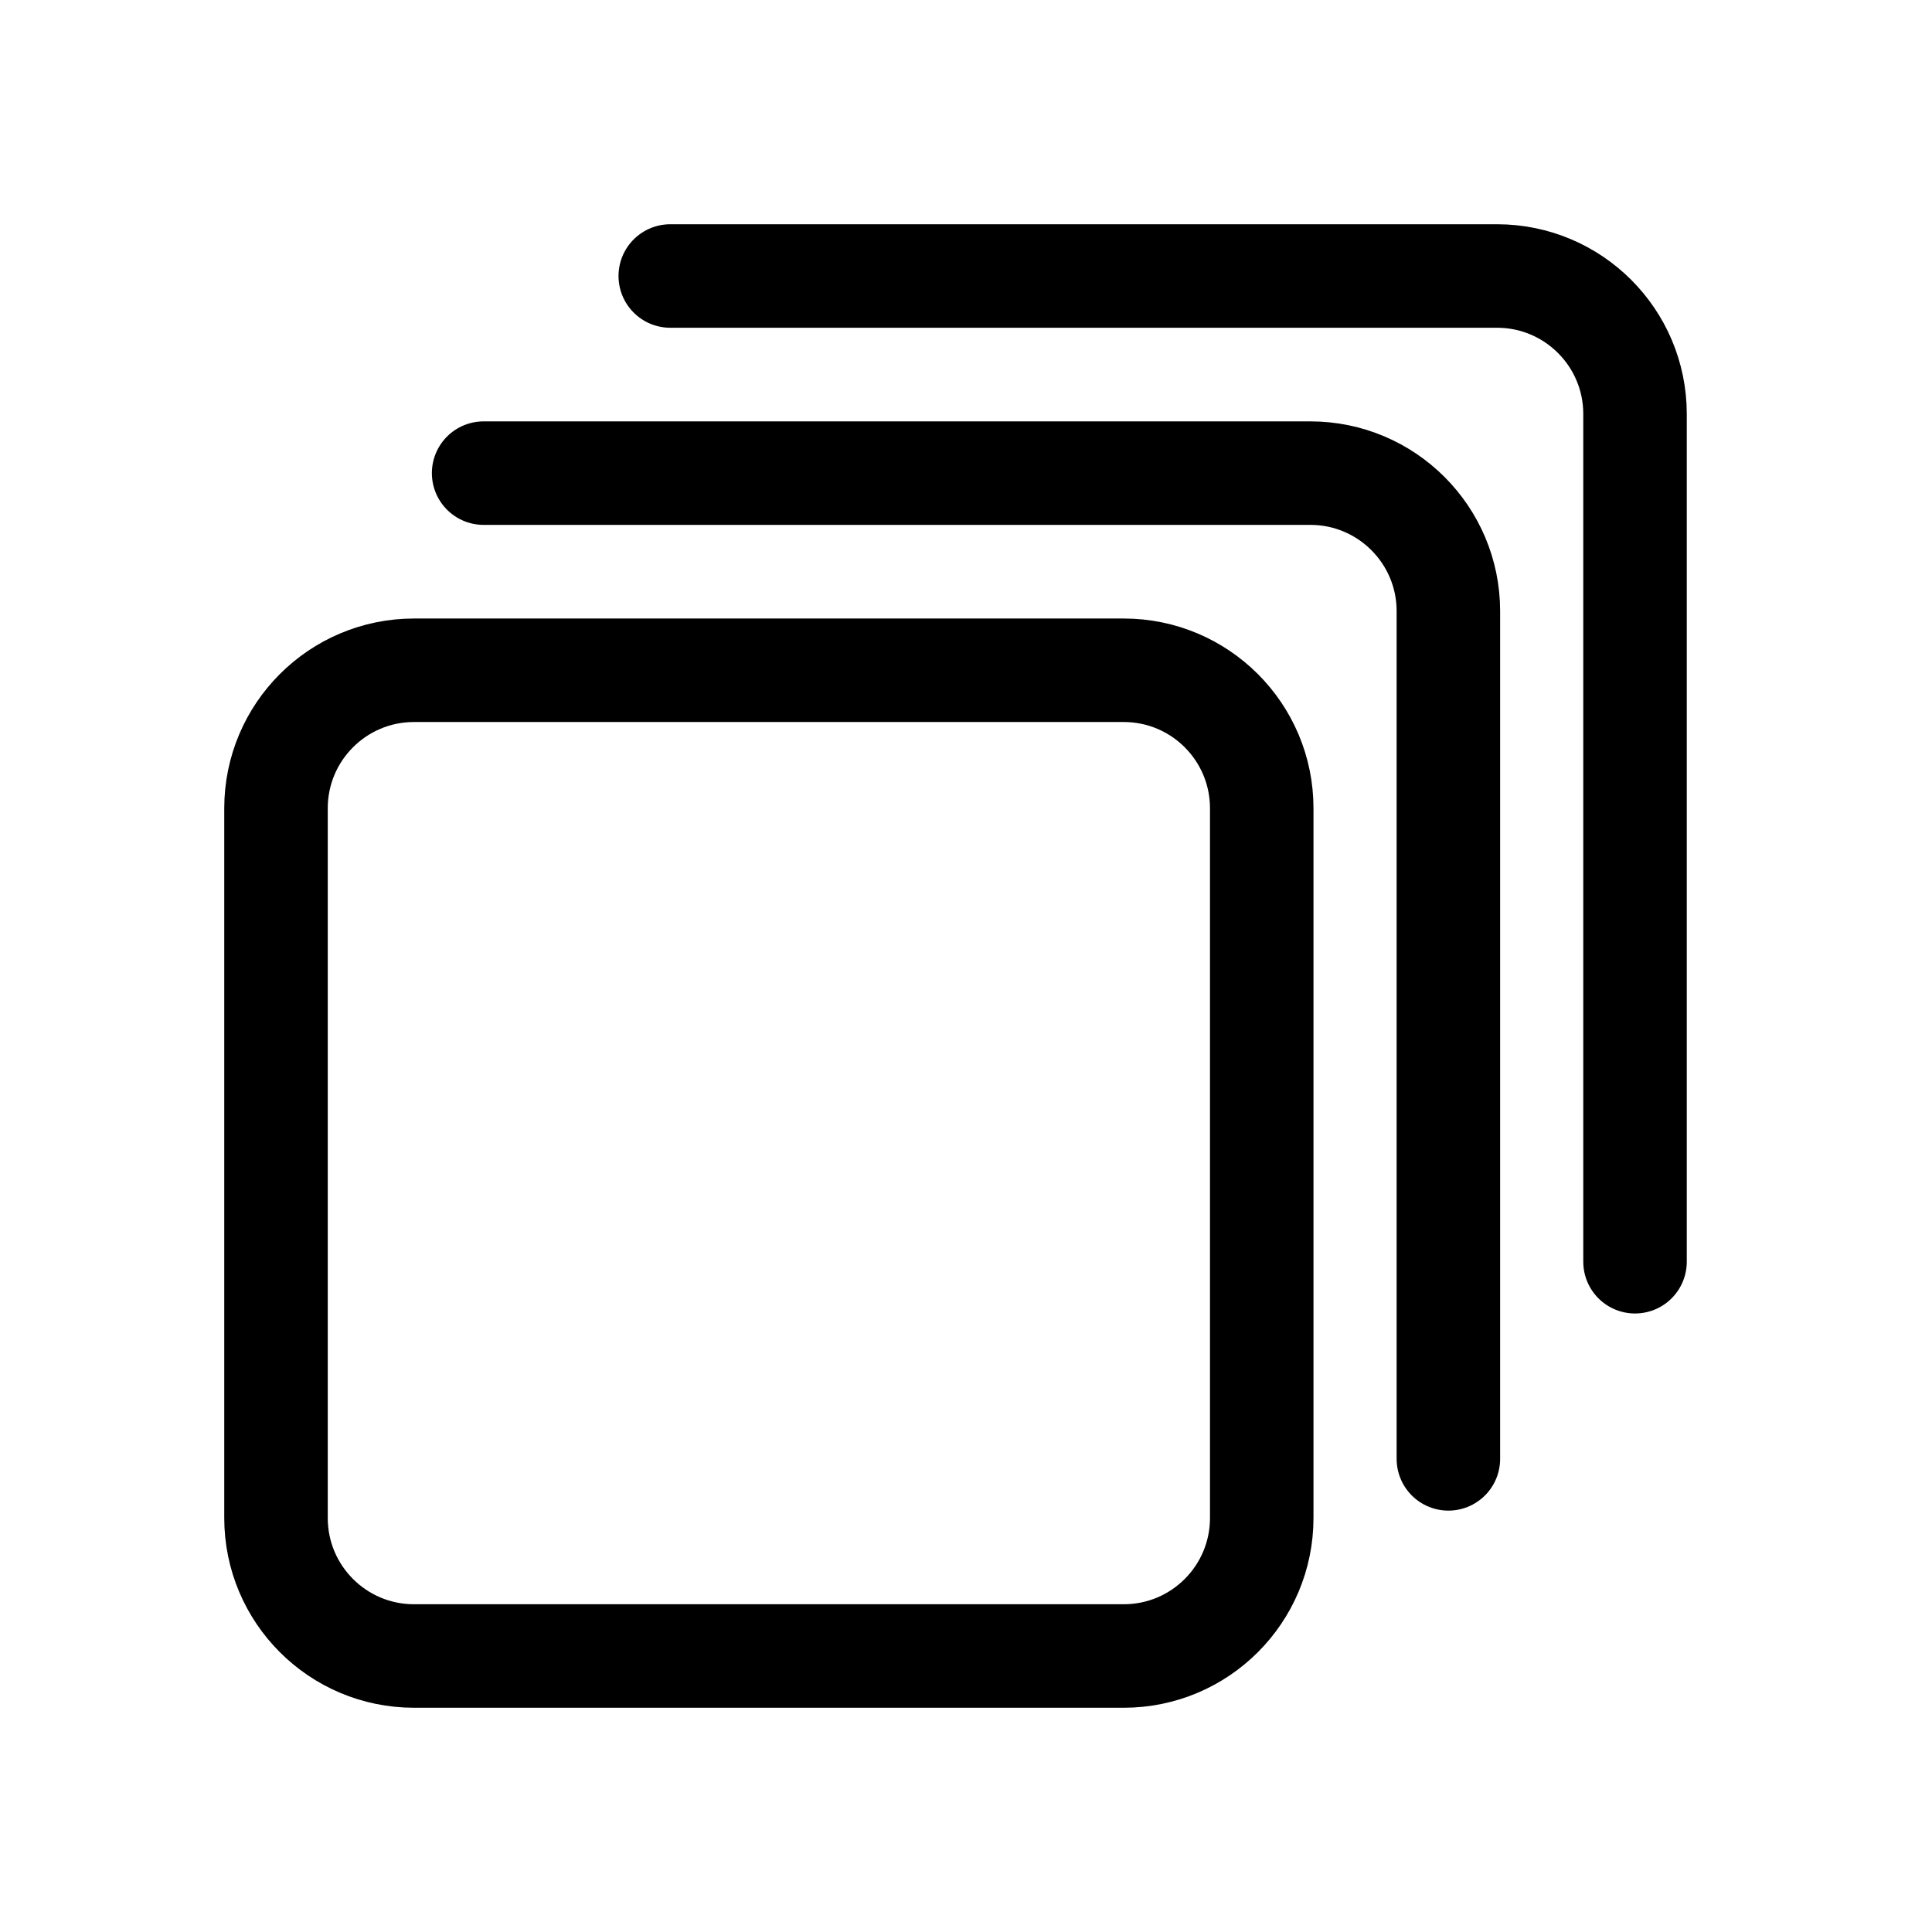
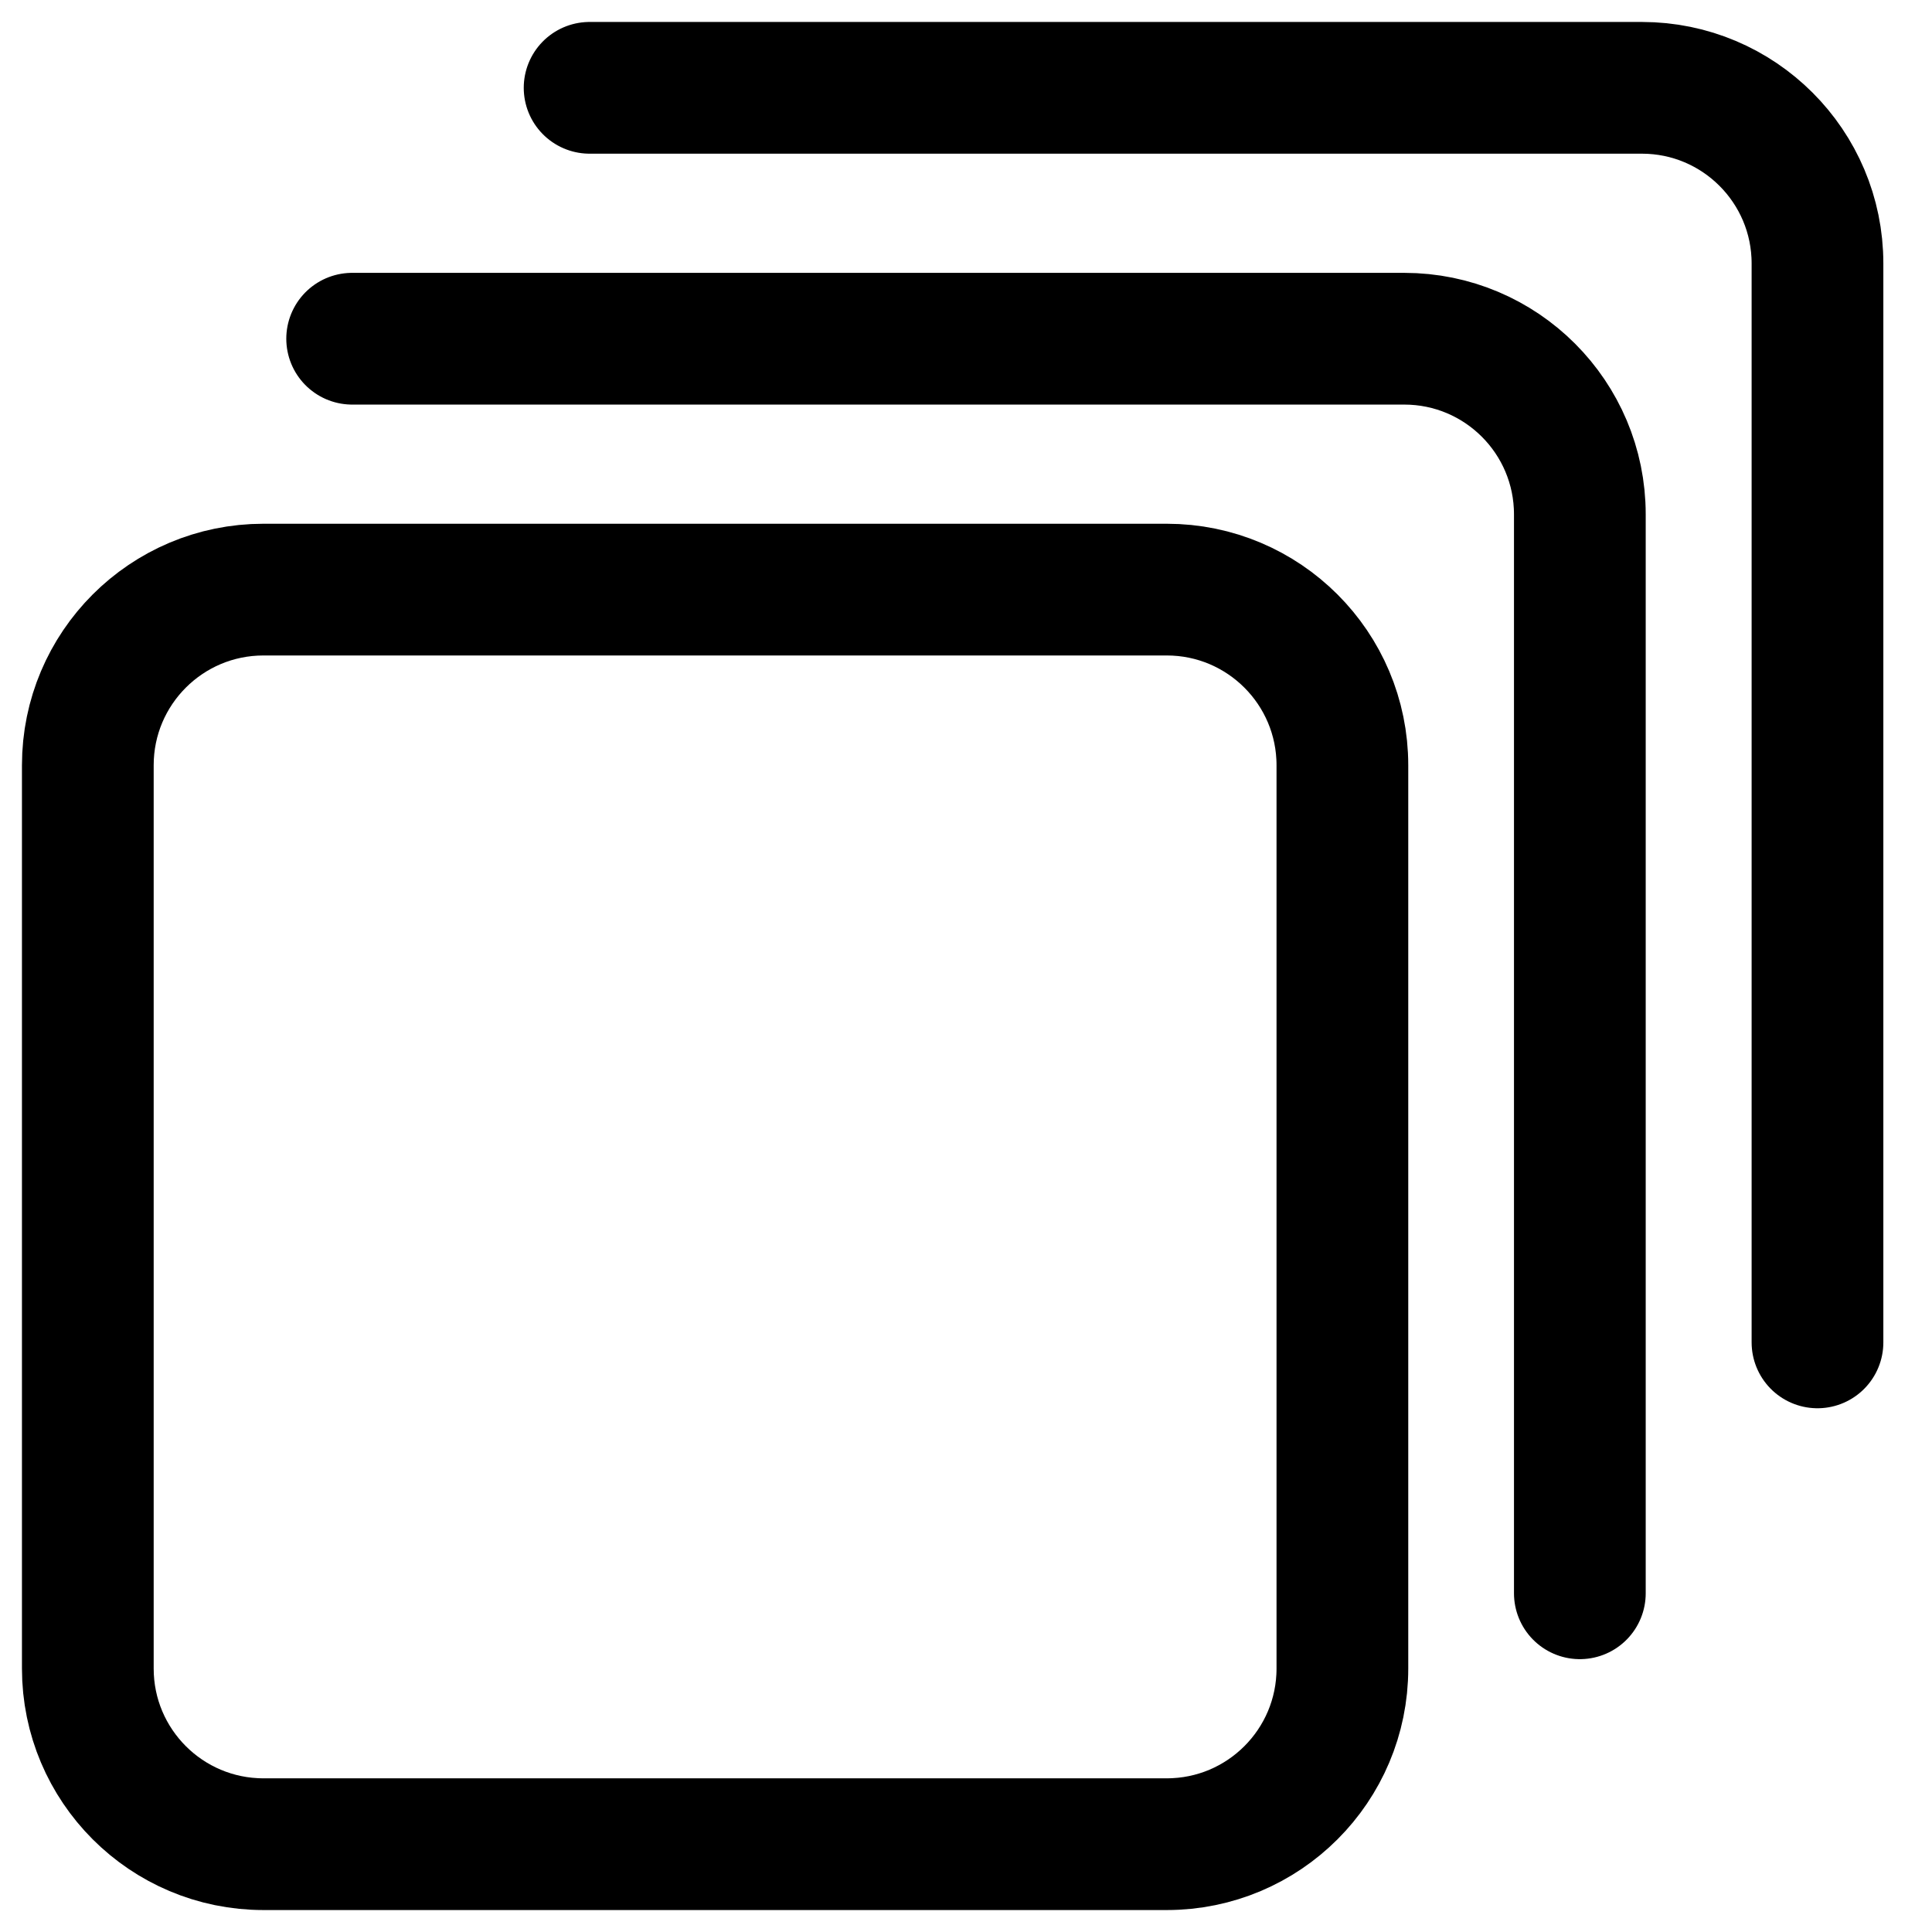
- <svg xmlns="http://www.w3.org/2000/svg" width="28px" height="28px" viewBox="0 0 28 28" version="1.1">
-   <g id="tool-stack-scroll" stroke="none" stroke-width="1" fill="none" fill-rule="evenodd">
-     <rect id="Rectangle" x="0" y="0" width="28" height="28" />
-     <rect id="Rectangle" stroke="currentColor" stroke-width="1.5" x="4" y="9.714" width="14.286" height="14.286" rx="2" />
-     <path d="M7.009,6.857 L18.991,6.857 C20.095,6.857 20.991,7.753 20.991,8.857 L20.991,21.143 L20.991,21.143" id="Path-3" stroke="currentColor" stroke-width="1.5" stroke-linecap="round" />
-     <path d="M9.714,4 L21.696,4 C22.8,4 23.696,4.895 23.696,6 L23.696,18.286 L23.696,18.286" id="Path-3" stroke="currentColor" stroke-width="1.5" stroke-linecap="round" />
+ <svg xmlns="http://www.w3.org/2000/svg" viewBox="0 0 22 22">
+   <g fill="none" fill-rule="evenodd" stroke="currentColor" stroke-width="1.5" transform="translate(1 1)">
+     <rect width="14.286" height="14.286" y="5.714" rx="2" />
+     <path stroke-linecap="round" d="M3.01 2.857h11.98c1.105 0 2 .896 2 2v12.286h0" />
+     <path stroke-linecap="round" d="M5.714 0h11.982c1.104 0 2 .895 2 2v12.286h0" />
  </g>
</svg>
